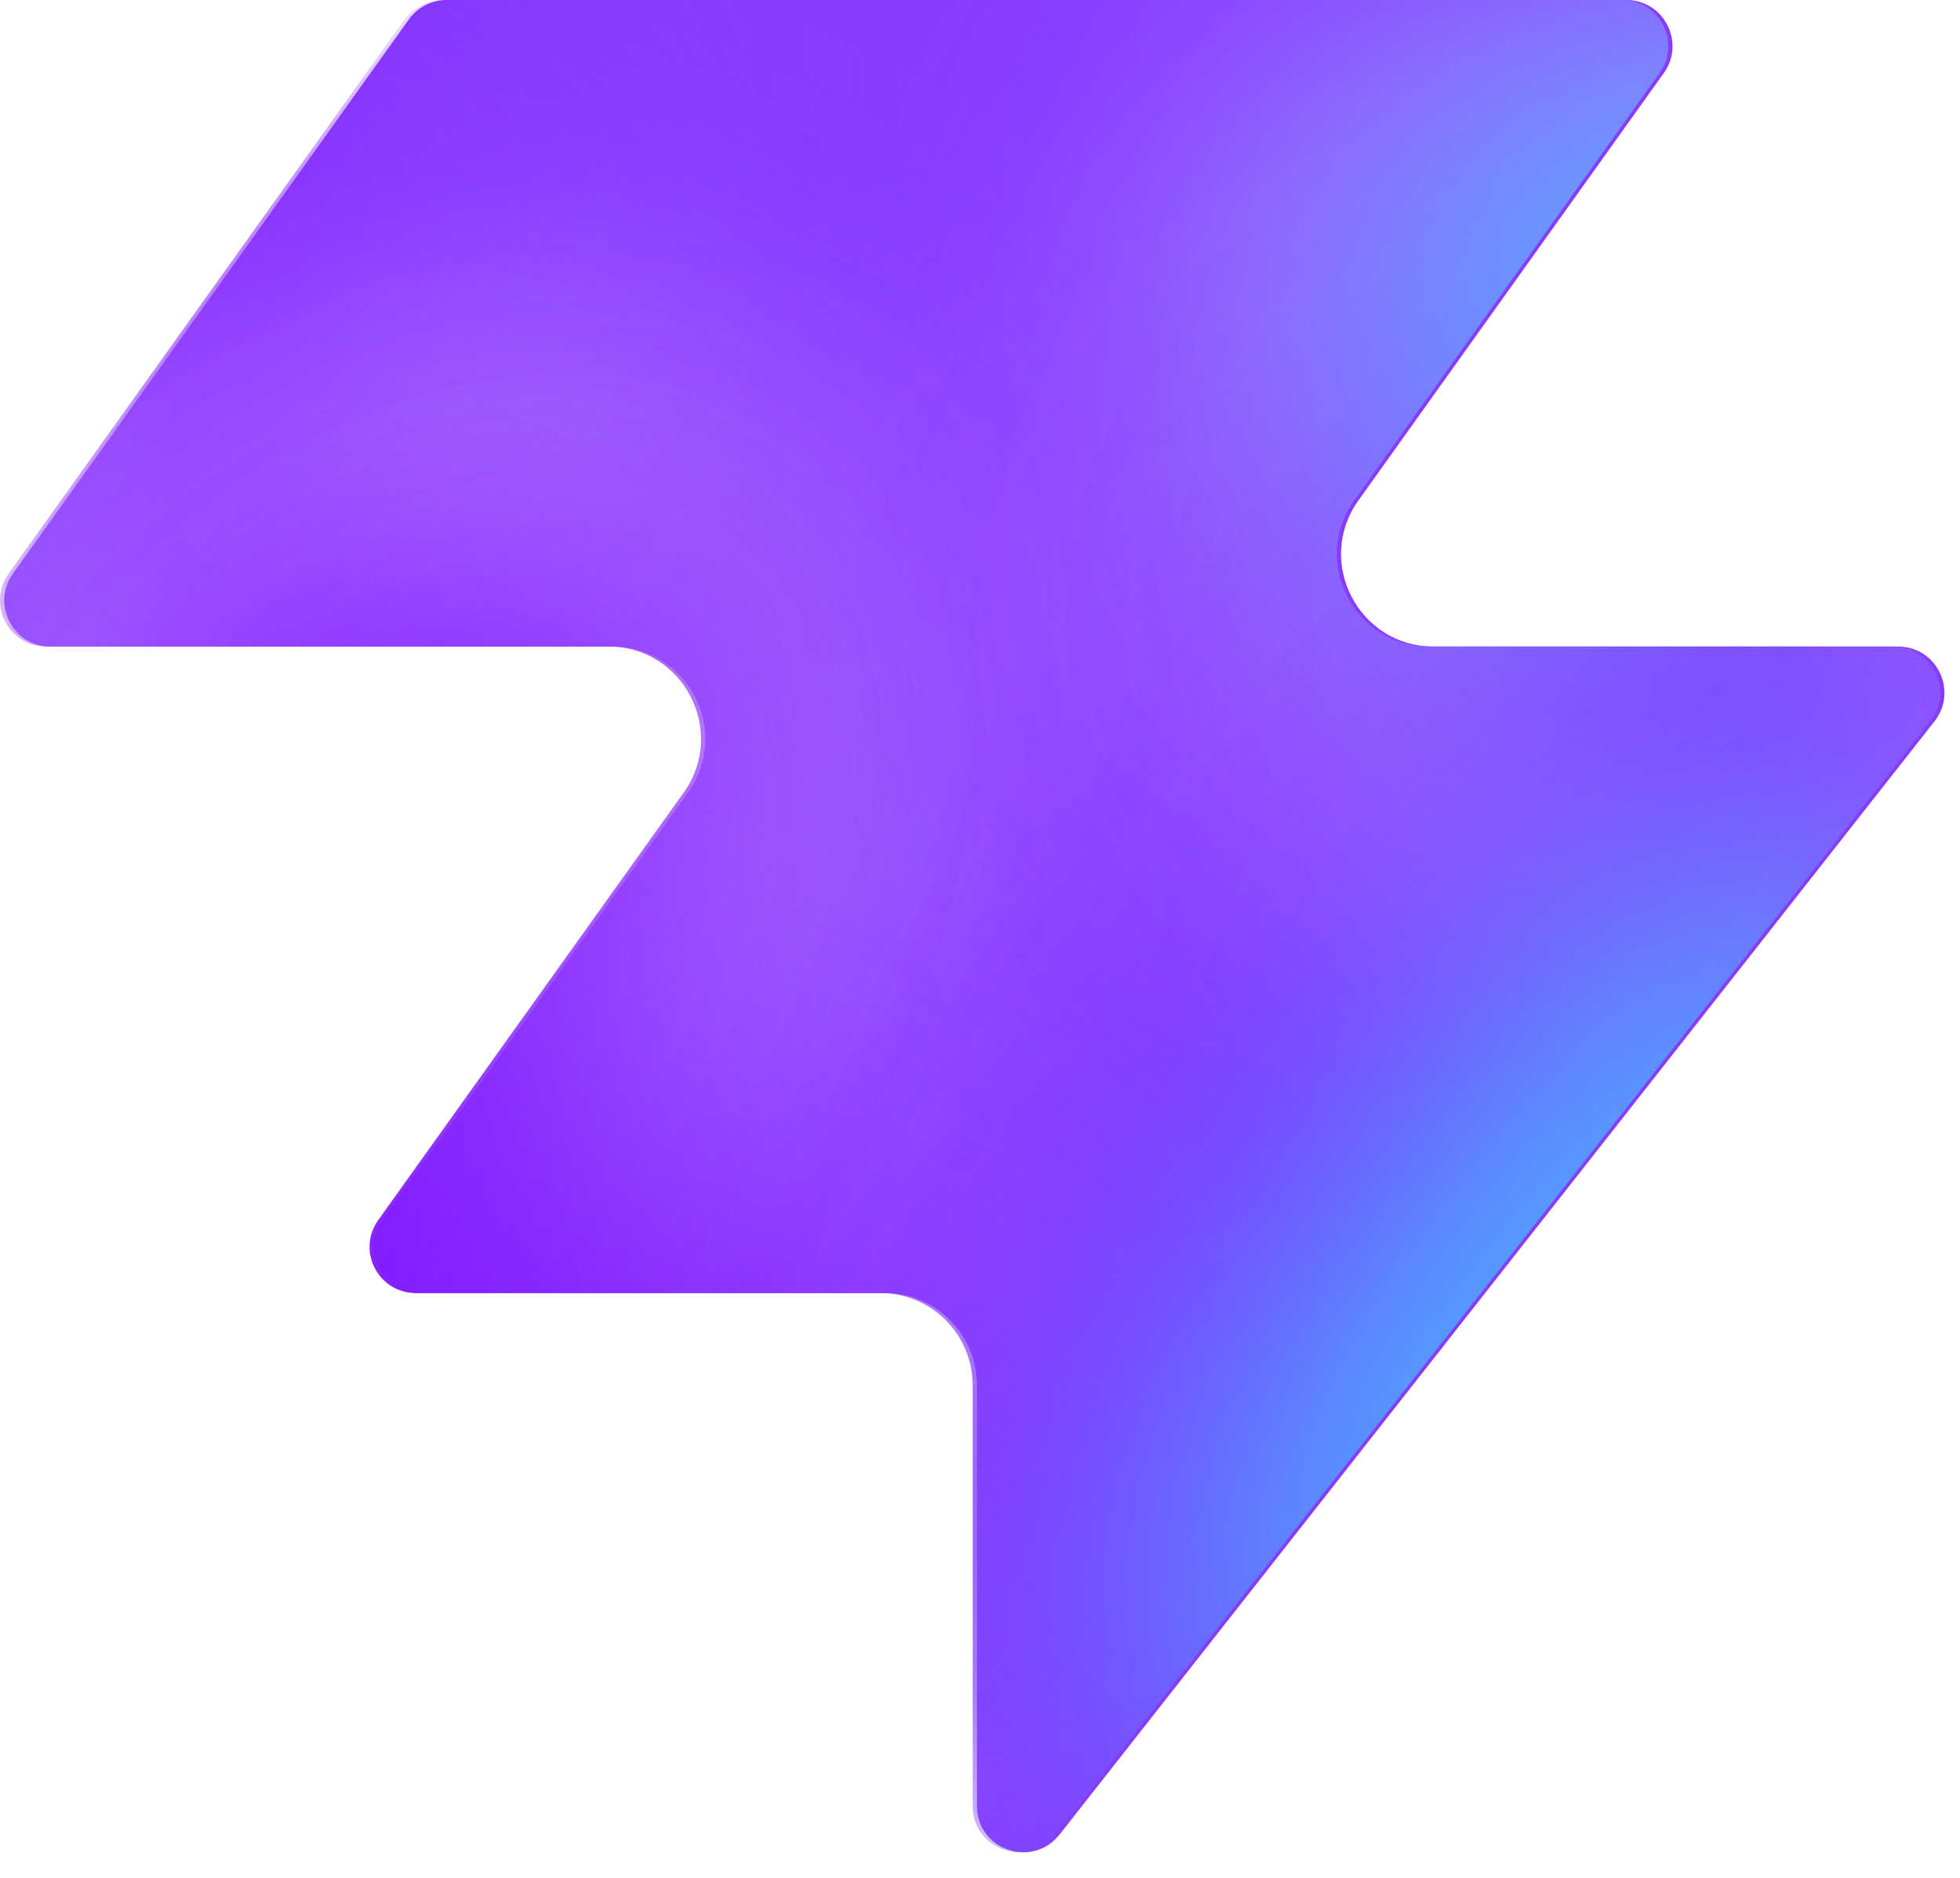
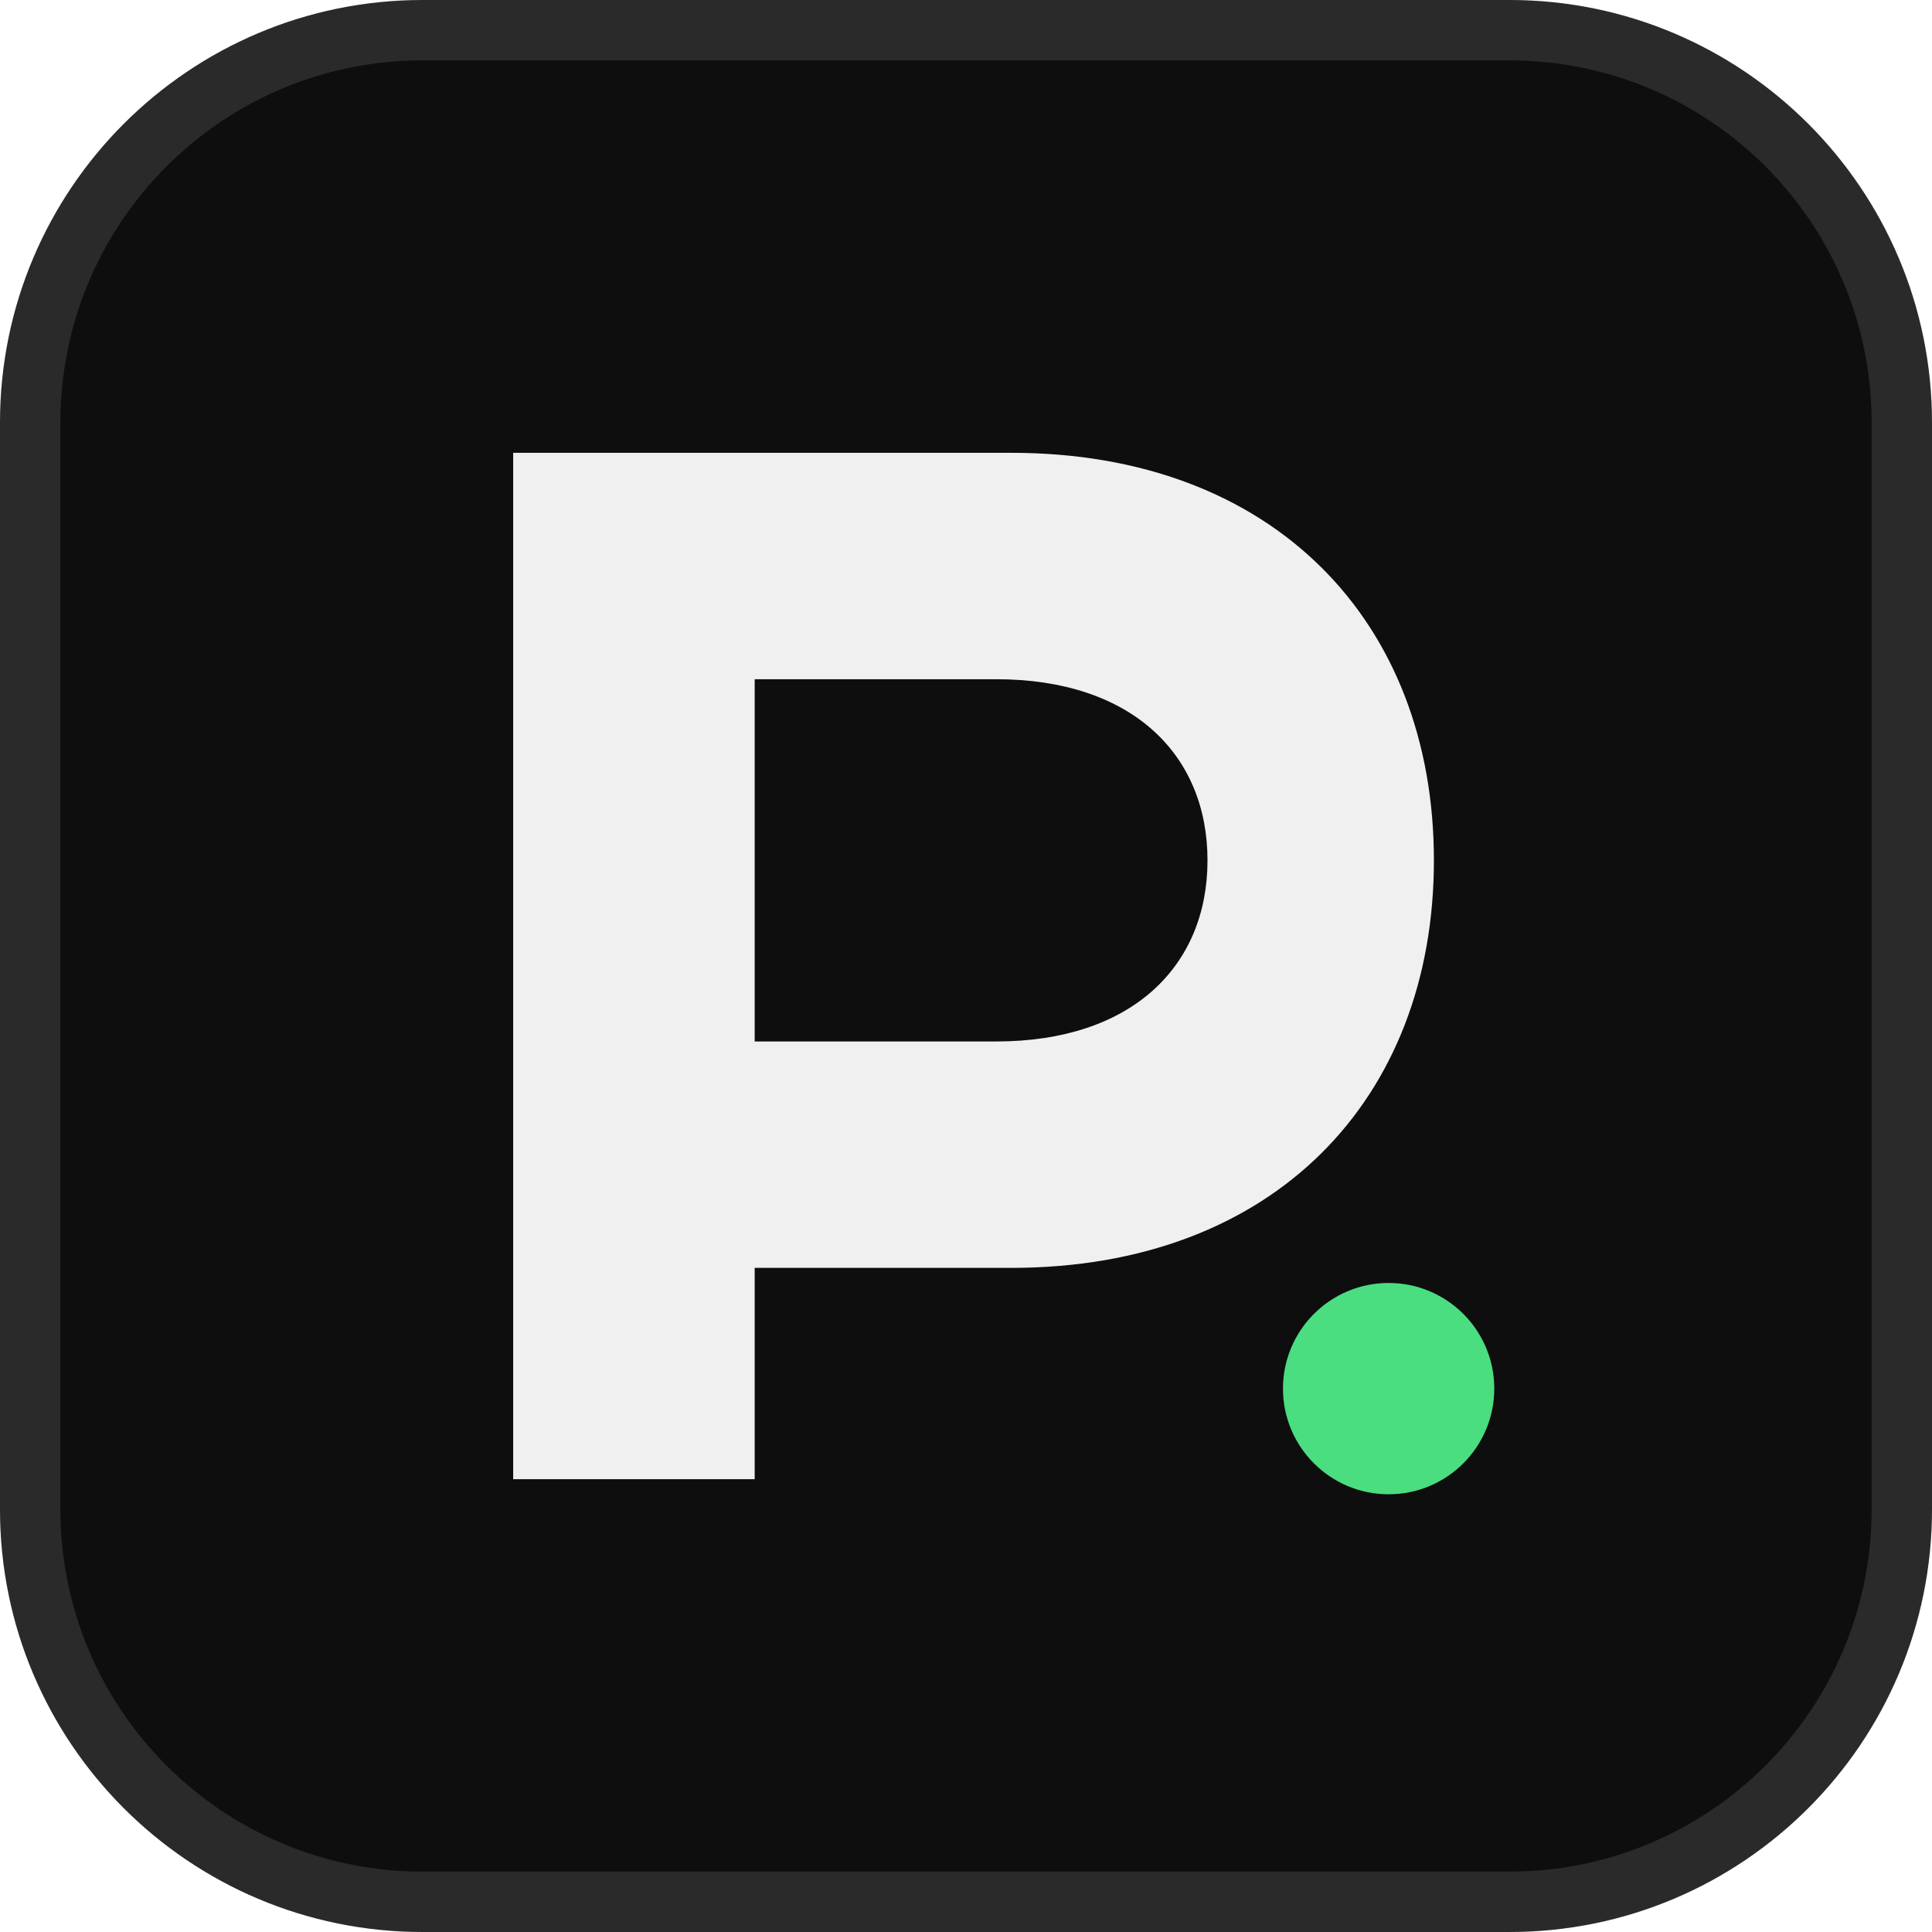
- <svg xmlns="http://www.w3.org/2000/svg" width="48" height="46" fill="none" viewBox="0 0 48 46">
-   <path fill="#863bff" d="M25.946 44.938c-.664.845-2.021.375-2.021-.698V33.937a2.26 2.26 0 0 0-2.262-2.262H10.287c-.92 0-1.456-1.04-.92-1.788l7.48-10.471c1.07-1.497 0-3.578-1.842-3.578H1.237c-.92 0-1.456-1.04-.92-1.788L10.013.474c.214-.297.556-.474.92-.474h28.894c.92 0 1.456 1.04.92 1.788l-7.48 10.471c-1.07 1.498 0 3.579 1.842 3.579h11.377c.943 0 1.473 1.088.89 1.83L25.947 44.94z" style="fill:#863bff;fill:color(display-p3 .525 .23 1);fill-opacity:1" />
-   <mask id="a" width="48" height="46" x="0" y="0" maskUnits="userSpaceOnUse" style="mask-type:alpha">
-     <path fill="#000" d="M25.842 44.938c-.664.844-2.021.375-2.021-.698V33.937a2.26 2.26 0 0 0-2.262-2.262H10.183c-.92 0-1.456-1.04-.92-1.788l7.48-10.471c1.07-1.498 0-3.579-1.842-3.579H1.133c-.92 0-1.456-1.04-.92-1.787L9.91.473c.214-.297.556-.474.92-.474h28.894c.92 0 1.456 1.04.92 1.788l-7.48 10.471c-1.07 1.498 0 3.578 1.842 3.578h11.377c.943 0 1.473 1.088.89 1.832L25.843 44.94z" style="fill:#000;fill-opacity:1" />
-   </mask>
-   <g mask="url(#a)">
-     <g filter="url(#b)">
-       <ellipse cx="5.508" cy="14.704" fill="#ede6ff" rx="5.508" ry="14.704" style="fill:#ede6ff;fill:color(display-p3 .927 .903 1);fill-opacity:1" transform="matrix(.00324 1 1 -.00324 -4.47 31.516)" />
-     </g>
-     <g filter="url(#c)">
-       <ellipse cx="10.399" cy="29.851" fill="#ede6ff" rx="10.399" ry="29.851" style="fill:#ede6ff;fill:color(display-p3 .927 .903 1);fill-opacity:1" transform="matrix(.00324 1 1 -.00324 -39.328 7.883)" />
-     </g>
-     <g filter="url(#d)">
-       <ellipse cx="5.508" cy="30.487" fill="#7e14ff" rx="5.508" ry="30.487" style="fill:#7e14ff;fill:color(display-p3 .492 .077 1);fill-opacity:1" transform="rotate(89.814 -25.913 -14.639)scale(1 -1)" />
-     </g>
-     <g filter="url(#e)">
-       <ellipse cx="5.508" cy="30.599" fill="#7e14ff" rx="5.508" ry="30.599" style="fill:#7e14ff;fill:color(display-p3 .492 .077 1);fill-opacity:1" transform="rotate(89.814 -32.644 -3.334)scale(1 -1)" />
-     </g>
-     <g filter="url(#f)">
-       <ellipse cx="5.508" cy="30.599" fill="#7e14ff" rx="5.508" ry="30.599" style="fill:#7e14ff;fill:color(display-p3 .492 .077 1);fill-opacity:1" transform="matrix(.00324 1 1 -.00324 -34.34 30.47)" />
-     </g>
-     <g filter="url(#g)">
-       <ellipse cx="14.072" cy="22.078" fill="#ede6ff" rx="14.072" ry="22.078" style="fill:#ede6ff;fill:color(display-p3 .927 .903 1);fill-opacity:1" transform="rotate(93.35 24.506 48.493)scale(-1 1)" />
-     </g>
-     <g filter="url(#h)">
-       <ellipse cx="3.47" cy="21.501" fill="#7e14ff" rx="3.47" ry="21.501" style="fill:#7e14ff;fill:color(display-p3 .492 .077 1);fill-opacity:1" transform="rotate(89.009 28.708 47.59)scale(-1 1)" />
-     </g>
-     <g filter="url(#i)">
-       <ellipse cx="3.47" cy="21.501" fill="#7e14ff" rx="3.47" ry="21.501" style="fill:#7e14ff;fill:color(display-p3 .492 .077 1);fill-opacity:1" transform="rotate(89.009 28.708 47.59)scale(-1 1)" />
-     </g>
-     <g filter="url(#j)">
-       <ellipse cx=".387" cy="8.972" fill="#7e14ff" rx="4.407" ry="29.108" style="fill:#7e14ff;fill:color(display-p3 .492 .077 1);fill-opacity:1" transform="rotate(39.51 .387 8.972)" />
-     </g>
-     <g filter="url(#k)">
-       <ellipse cx="47.523" cy="-6.092" fill="#7e14ff" rx="4.407" ry="29.108" style="fill:#7e14ff;fill:color(display-p3 .492 .077 1);fill-opacity:1" transform="rotate(37.892 47.523 -6.092)" />
-     </g>
-     <g filter="url(#l)">
-       <ellipse cx="41.412" cy="6.333" fill="#47bfff" rx="5.971" ry="9.665" style="fill:#47bfff;fill:color(display-p3 .28 .748 1);fill-opacity:1" transform="rotate(37.892 41.412 6.333)" />
-     </g>
-     <g filter="url(#m)">
-       <ellipse cx="-1.879" cy="38.332" fill="#7e14ff" rx="4.407" ry="29.108" style="fill:#7e14ff;fill:color(display-p3 .492 .077 1);fill-opacity:1" transform="rotate(37.892 -1.88 38.332)" />
-     </g>
-     <g filter="url(#n)">
-       <ellipse cx="-1.879" cy="38.332" fill="#7e14ff" rx="4.407" ry="29.108" style="fill:#7e14ff;fill:color(display-p3 .492 .077 1);fill-opacity:1" transform="rotate(37.892 -1.88 38.332)" />
-     </g>
-     <g filter="url(#o)">
-       <ellipse cx="35.651" cy="29.907" fill="#7e14ff" rx="4.407" ry="29.108" style="fill:#7e14ff;fill:color(display-p3 .492 .077 1);fill-opacity:1" transform="rotate(37.892 35.651 29.907)" />
-     </g>
-     <g filter="url(#p)">
-       <ellipse cx="38.418" cy="32.4" fill="#47bfff" rx="5.971" ry="15.297" style="fill:#47bfff;fill:color(display-p3 .28 .748 1);fill-opacity:1" transform="rotate(37.892 38.418 32.4)" />
-     </g>
-   </g>
-   <defs>
-     <filter id="b" width="60.045" height="41.654" x="-19.77" y="16.149" color-interpolation-filters="sRGB" filterUnits="userSpaceOnUse">
-       <feFlood flood-opacity="0" result="BackgroundImageFix" />
-       <feBlend in="SourceGraphic" in2="BackgroundImageFix" result="shape" />
-       <feGaussianBlur result="effect1_foregroundBlur_2002_17158" stdDeviation="7.659" />
-     </filter>
-     <filter id="c" width="90.34" height="51.437" x="-54.613" y="-7.533" color-interpolation-filters="sRGB" filterUnits="userSpaceOnUse">
-       <feFlood flood-opacity="0" result="BackgroundImageFix" />
-       <feBlend in="SourceGraphic" in2="BackgroundImageFix" result="shape" />
-       <feGaussianBlur result="effect1_foregroundBlur_2002_17158" stdDeviation="7.659" />
-     </filter>
-     <filter id="d" width="79.355" height="29.4" x="-49.64" y="2.03" color-interpolation-filters="sRGB" filterUnits="userSpaceOnUse">
-       <feFlood flood-opacity="0" result="BackgroundImageFix" />
-       <feBlend in="SourceGraphic" in2="BackgroundImageFix" result="shape" />
-       <feGaussianBlur result="effect1_foregroundBlur_2002_17158" stdDeviation="4.596" />
-     </filter>
-     <filter id="e" width="79.579" height="29.4" x="-45.045" y="20.029" color-interpolation-filters="sRGB" filterUnits="userSpaceOnUse">
-       <feFlood flood-opacity="0" result="BackgroundImageFix" />
-       <feBlend in="SourceGraphic" in2="BackgroundImageFix" result="shape" />
-       <feGaussianBlur result="effect1_foregroundBlur_2002_17158" stdDeviation="4.596" />
-     </filter>
-     <filter id="f" width="79.579" height="29.4" x="-43.513" y="21.178" color-interpolation-filters="sRGB" filterUnits="userSpaceOnUse">
-       <feFlood flood-opacity="0" result="BackgroundImageFix" />
-       <feBlend in="SourceGraphic" in2="BackgroundImageFix" result="shape" />
-       <feGaussianBlur result="effect1_foregroundBlur_2002_17158" stdDeviation="4.596" />
-     </filter>
-     <filter id="g" width="74.749" height="58.852" x="15.756" y="-17.901" color-interpolation-filters="sRGB" filterUnits="userSpaceOnUse">
-       <feFlood flood-opacity="0" result="BackgroundImageFix" />
-       <feBlend in="SourceGraphic" in2="BackgroundImageFix" result="shape" />
-       <feGaussianBlur result="effect1_foregroundBlur_2002_17158" stdDeviation="7.659" />
-     </filter>
-     <filter id="h" width="61.377" height="25.362" x="23.548" y="2.284" color-interpolation-filters="sRGB" filterUnits="userSpaceOnUse">
-       <feFlood flood-opacity="0" result="BackgroundImageFix" />
-       <feBlend in="SourceGraphic" in2="BackgroundImageFix" result="shape" />
-       <feGaussianBlur result="effect1_foregroundBlur_2002_17158" stdDeviation="4.596" />
-     </filter>
-     <filter id="i" width="61.377" height="25.362" x="23.548" y="2.284" color-interpolation-filters="sRGB" filterUnits="userSpaceOnUse">
-       <feFlood flood-opacity="0" result="BackgroundImageFix" />
-       <feBlend in="SourceGraphic" in2="BackgroundImageFix" result="shape" />
-       <feGaussianBlur result="effect1_foregroundBlur_2002_17158" stdDeviation="4.596" />
-     </filter>
-     <filter id="j" width="56.045" height="63.649" x="-27.636" y="-22.853" color-interpolation-filters="sRGB" filterUnits="userSpaceOnUse">
-       <feFlood flood-opacity="0" result="BackgroundImageFix" />
-       <feBlend in="SourceGraphic" in2="BackgroundImageFix" result="shape" />
-       <feGaussianBlur result="effect1_foregroundBlur_2002_17158" stdDeviation="4.596" />
-     </filter>
-     <filter id="k" width="54.814" height="64.646" x="20.116" y="-38.415" color-interpolation-filters="sRGB" filterUnits="userSpaceOnUse">
-       <feFlood flood-opacity="0" result="BackgroundImageFix" />
-       <feBlend in="SourceGraphic" in2="BackgroundImageFix" result="shape" />
-       <feGaussianBlur result="effect1_foregroundBlur_2002_17158" stdDeviation="4.596" />
-     </filter>
-     <filter id="l" width="33.541" height="35.313" x="24.641" y="-11.323" color-interpolation-filters="sRGB" filterUnits="userSpaceOnUse">
-       <feFlood flood-opacity="0" result="BackgroundImageFix" />
-       <feBlend in="SourceGraphic" in2="BackgroundImageFix" result="shape" />
-       <feGaussianBlur result="effect1_foregroundBlur_2002_17158" stdDeviation="4.596" />
-     </filter>
-     <filter id="m" width="54.814" height="64.646" x="-29.286" y="6.009" color-interpolation-filters="sRGB" filterUnits="userSpaceOnUse">
-       <feFlood flood-opacity="0" result="BackgroundImageFix" />
-       <feBlend in="SourceGraphic" in2="BackgroundImageFix" result="shape" />
-       <feGaussianBlur result="effect1_foregroundBlur_2002_17158" stdDeviation="4.596" />
-     </filter>
-     <filter id="n" width="54.814" height="64.646" x="-29.286" y="6.009" color-interpolation-filters="sRGB" filterUnits="userSpaceOnUse">
-       <feFlood flood-opacity="0" result="BackgroundImageFix" />
-       <feBlend in="SourceGraphic" in2="BackgroundImageFix" result="shape" />
-       <feGaussianBlur result="effect1_foregroundBlur_2002_17158" stdDeviation="4.596" />
-     </filter>
-     <filter id="o" width="54.814" height="64.646" x="8.244" y="-2.416" color-interpolation-filters="sRGB" filterUnits="userSpaceOnUse">
-       <feFlood flood-opacity="0" result="BackgroundImageFix" />
-       <feBlend in="SourceGraphic" in2="BackgroundImageFix" result="shape" />
-       <feGaussianBlur result="effect1_foregroundBlur_2002_17158" stdDeviation="4.596" />
-     </filter>
-     <filter id="p" width="39.409" height="43.623" x="18.713" y="10.588" color-interpolation-filters="sRGB" filterUnits="userSpaceOnUse">
-       <feFlood flood-opacity="0" result="BackgroundImageFix" />
-       <feBlend in="SourceGraphic" in2="BackgroundImageFix" result="shape" />
-       <feGaussianBlur result="effect1_foregroundBlur_2002_17158" stdDeviation="4.596" />
-     </filter>
-   </defs>
+ <svg xmlns="http://www.w3.org/2000/svg" viewBox="0 0 64 64" width="64" height="64">
+   <rect width="64" height="64" rx="14" fill="#0e0e0e" />
+   <rect x="1" y="1" width="62" height="62" rx="13" fill="none" stroke="rgba(255, 255, 255, 0.12)" stroke-width="2" />
+   <path fill-rule="evenodd" clip-rule="evenodd" d="M17 15H33.5C42.2 15 47.5 20.6 47.5 28.5C47.5 36.4 42.2 42 33.5 42H25V49H17V15ZM25 22.5H33C37.5 22.5 40 25 40 28.5C40 32 37.5 34.5 33 34.5H25V22.5Z" fill="#f0f0f0" />
+   <circle cx="46" cy="46" r="3.5" fill="#4ade80" />
</svg>
